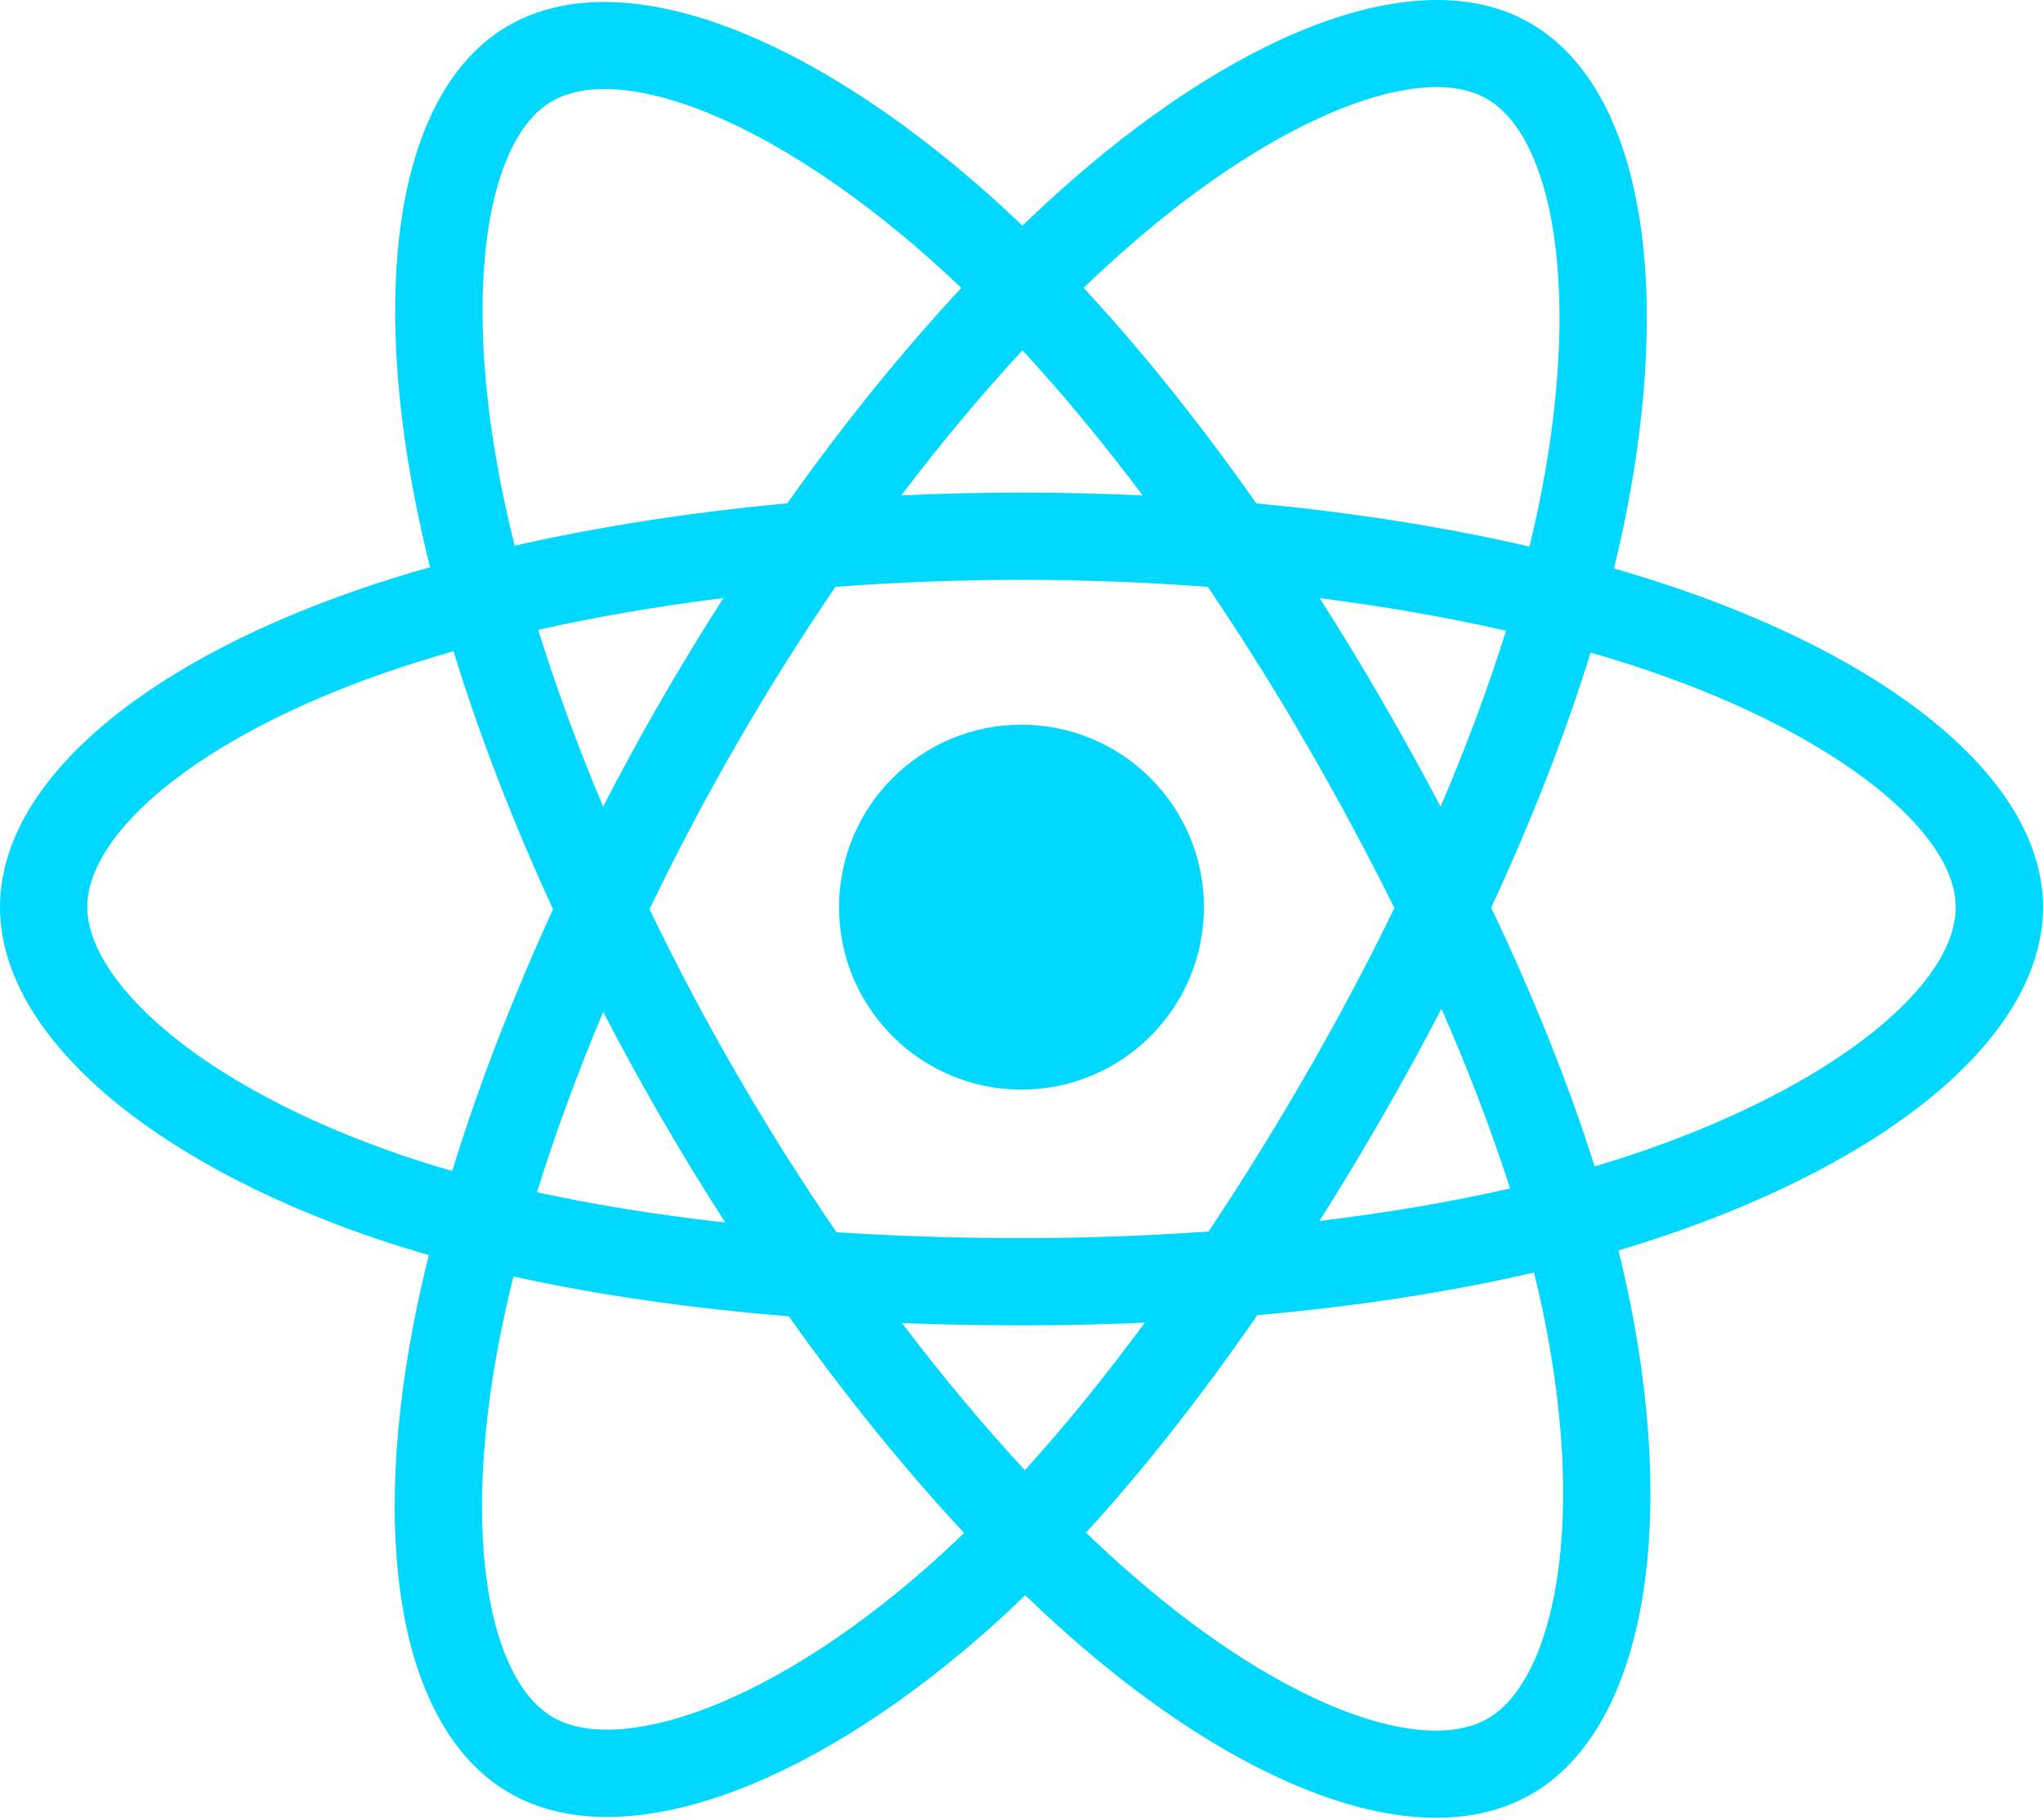
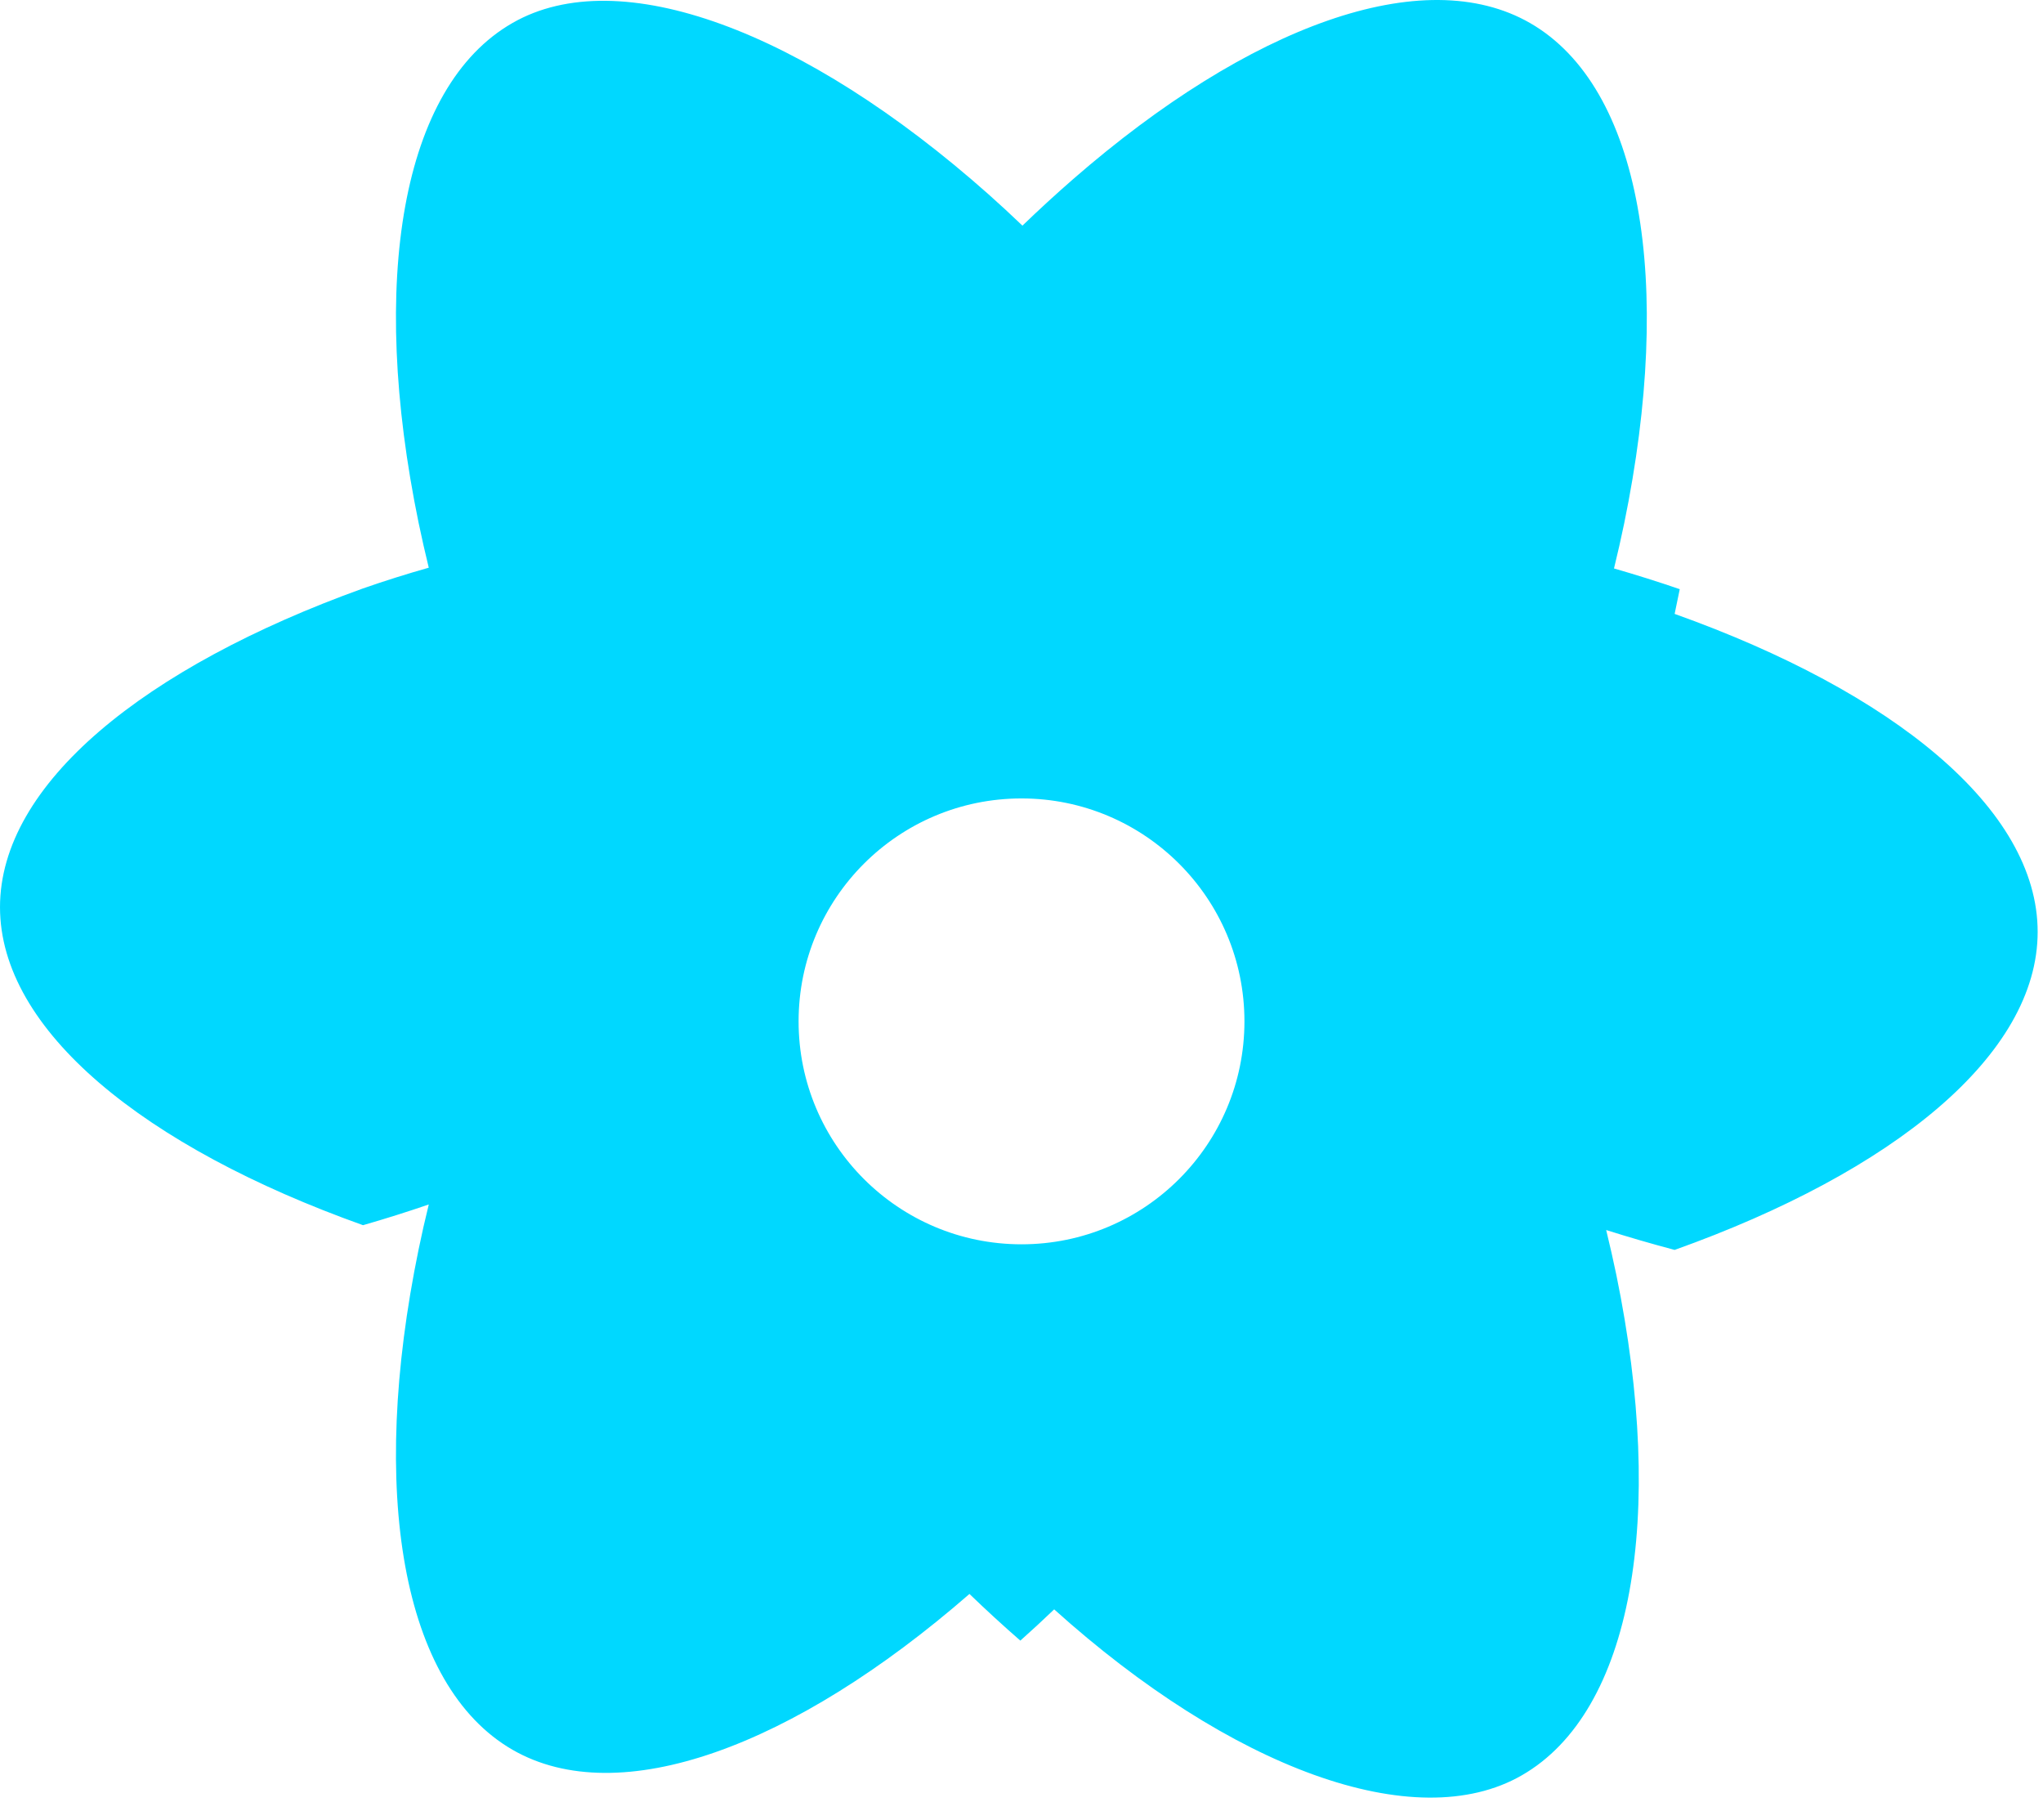
<svg xmlns="http://www.w3.org/2000/svg" aria-hidden="true" role="img" class="iconify iconify--logos" width="35.93" height="32" preserveAspectRatio="xMidYMid meet" viewBox="0 0 256 228">
-   <path fill="#00D8FF" d="M210.483 73.824a171.49 171.49 0 0 0-8.24-2.597c.465-1.9.893-3.777 1.273-5.621c6.238-30.281 2.16-54.676-11.769-62.708c-13.355-7.7-35.196.329-57.254 19.526a171.23 171.23 0 0 0-6.375 5.848a155.866 155.866 0 0 0-4.241-3.917C100.759 3.829 77.587-4.822 63.673 3.233C50.33 10.957 46.379 33.89 51.995 62.588a170.974 170.974 0 0 0 1.892 8.48c-3.28.932-6.445 1.924-9.474 2.98C17.309 83.498 0 98.307 0 113.668c0 15.865 18.582 31.778 46.812 41.427a145.52 145.52 0 0 0 6.921 2.165a167.467 167.467 0 0 0-2.01 9.138c-5.354 28.2-1.173 50.591 12.134 58.266c13.744 7.926 36.812-.22 59.273-19.855a145.567 145.567 0 0 0 5.342-4.923a168.064 168.064 0 0 0 6.92 6.314c21.758 18.722 43.246 26.282 56.54 18.586c13.731-7.949 18.194-32.003 12.4-61.268a145.016 145.016 0 0 0-1.535-6.842c1.62-.48 3.21-.974 4.76-1.488c29.348-9.723 48.443-25.443 48.443-41.52c0-15.417-17.868-30.326-45.517-39.844Zm-6.365 70.984c-1.4.463-2.836.91-4.3 1.345c-3.24-10.257-7.612-21.163-12.963-32.432c5.106-11 9.31-21.767 12.459-31.957c2.619.758 5.16 1.557 7.61 2.4c23.69 8.156 38.14 20.213 38.14 29.504c0 9.896-15.606 22.743-40.946 31.14Zm-10.514 20.834c2.562 12.94 2.927 24.64 1.23 33.787c-1.524 8.219-4.59 13.698-8.382 15.893c-8.067 4.67-25.32-1.4-43.927-17.412a156.726 156.726 0 0 1-6.437-5.87c7.214-7.889 14.423-17.06 21.459-27.246c12.376-1.098 24.068-2.894 34.671-5.345a134.17 134.17 0 0 1 1.386 6.193ZM87.276 214.515c-7.882 2.783-14.16 2.863-17.955.675c-8.075-4.657-11.432-22.636-6.853-46.752a156.923 156.923 0 0 1 1.869-8.499c10.486 2.32 22.093 3.988 34.498 4.994c7.084 9.967 14.501 19.128 21.976 27.15a134.668 134.668 0 0 1-4.877 4.492c-9.933 8.682-19.886 14.842-28.658 17.94ZM50.35 144.747c-12.483-4.267-22.792-9.812-29.858-15.863c-6.35-5.437-9.555-10.836-9.555-15.216c0-9.322 13.897-21.212 37.076-29.293c2.813-.98 5.757-1.905 8.812-2.773c3.204 10.42 7.406 21.315 12.477 32.332c-5.137 11.18-9.399 22.249-12.634 32.792a134.718 134.718 0 0 1-6.318-1.979Zm12.378-84.26c-4.811-24.587-1.616-43.134 6.425-47.789c8.564-4.958 27.502 2.111 47.463 19.835a144.318 144.318 0 0 1 3.841 3.545c-7.438 7.987-14.787 17.08-21.808 26.988c-12.04 1.116-23.565 2.908-34.161 5.309a160.342 160.342 0 0 1-1.76-7.887Zm110.427 27.268a347.8 347.8 0 0 0-7.785-12.803c8.168 1.033 15.994 2.404 23.343 4.08c-2.206 7.072-4.956 14.465-8.193 22.045a381.151 381.151 0 0 0-7.365-13.322Zm-45.032-43.861c5.044 5.465 10.096 11.566 15.065 18.186a322.04 322.04 0 0 0-30.257-.006c4.974-6.559 10.069-12.652 15.192-18.18ZM82.802 87.83a323.167 323.167 0 0 0-7.227 13.238c-3.184-7.553-5.909-14.98-8.134-22.152c7.304-1.634 15.093-2.97 23.209-3.984a321.524 321.524 0 0 0-7.848 12.897Zm8.081 65.352c-8.385-.936-16.291-2.203-23.593-3.793c2.26-7.3 5.045-14.885 8.298-22.6a321.187 321.187 0 0 0 7.257 13.246c2.594 4.48 5.28 8.868 8.038 13.147Zm37.542 31.03c-5.184-5.592-10.354-11.779-15.403-18.433c4.902.192 9.899.29 14.978.29c5.218 0 10.376-.117 15.453-.343c-4.985 6.774-10.018 12.97-15.028 18.486Zm52.198-57.817c3.422 7.8 6.306 15.345 8.596 22.52c-7.422 1.694-15.436 3.058-23.88 4.071a382.417 382.417 0 0 0 7.859-13.026a347.403 347.403 0 0 0 7.425-13.565Zm-16.898 8.101a358.557 358.557 0 0 1-12.281 19.815a329.4 329.4 0 0 1-23.444.823c-7.967 0-15.716-.248-23.178-.732a310.202 310.202 0 0 1-12.513-19.846h.001a307.41 307.41 0 0 1-10.923-20.627a310.278 310.278 0 0 1 10.89-20.637l-.001.001a307.318 307.318 0 0 1 12.413-19.761c7.613-.576 15.42-.876 23.31-.876H128c7.926 0 15.743.303 23.354.883a329.357 329.357 0 0 1 12.335 19.695a358.489 358.489 0 0 1 11.036 20.54a329.472 329.472 0 0 1-11 20.722Zm22.56-122.124c8.572 4.944 11.906 24.881 6.52 51.026c-.344 1.668-.73 3.367-1.15 5.09c-10.622-2.452-22.155-4.275-34.23-5.408c-7.034-10.017-14.323-19.124-21.64-27.008a160.789 160.789 0 0 1 5.888-5.4c18.9-16.447 36.564-22.941 44.612-18.3ZM128 90.808c12.625 0 22.86 10.235 22.86 22.86s-10.235 22.86-22.86 22.86s-22.86-10.235-22.86-22.86s10.235-22.86 22.86-22.86Z" />
+   <path fill="#00D8FF" d="M210.483 73.824a171.49 171.49 0 0 0-8.24-2.597c.465-1.9.893-3.777 1.273-5.621c6.238-30.281 2.16-54.676-11.769-62.708c-13.355-7.7-35.196.329-57.254 19.526a171.23 171.23 0 0 0-6.375 5.848a155.866 155.866 0 0 0-4.241-3.917C100.759 3.829 77.587-4.822 64.207 2.886C50.297 10.854 46.22 35.248 52.456 65.523a170.974 170.974 0 0 0 1.271 5.609a145.52 145.52 0 0 0-8.238 2.597C18.084 83.6 0 98.24 0 113.668c0 15.426 18.084 30.068 45.489 39.848a171.49 171.49 0 0 0 8.24-2.597a145.567 145.567 0 0 0-1.273 5.621c-6.236 30.281-2.16 54.676 11.769 62.708c13.355 7.697 35.196-.329 57.254-19.526a171.23 171.23 0 0 0 6.375 5.848a155.866 155.866 0 0 0 4.241-3.917c22.058 19.855 45.23 28.506 58.61 20.786c13.869-7.972 18.066-32.366 11.83-62.708a170.974 170.974 0 0 0-1.271-5.609c2.82.894 5.68 1.725 8.578 2.492c27.405-9.78 45.489-24.422 45.489-39.848c0-15.426-18.084-30.068-45.489-39.844zM128.002 155.912c-15.426 0-27.934-12.508-27.934-27.934s12.508-27.934 27.934-27.934s27.934 12.508 27.934 27.934s-12.508 27.934-27.934 27.934z" />
</svg>
